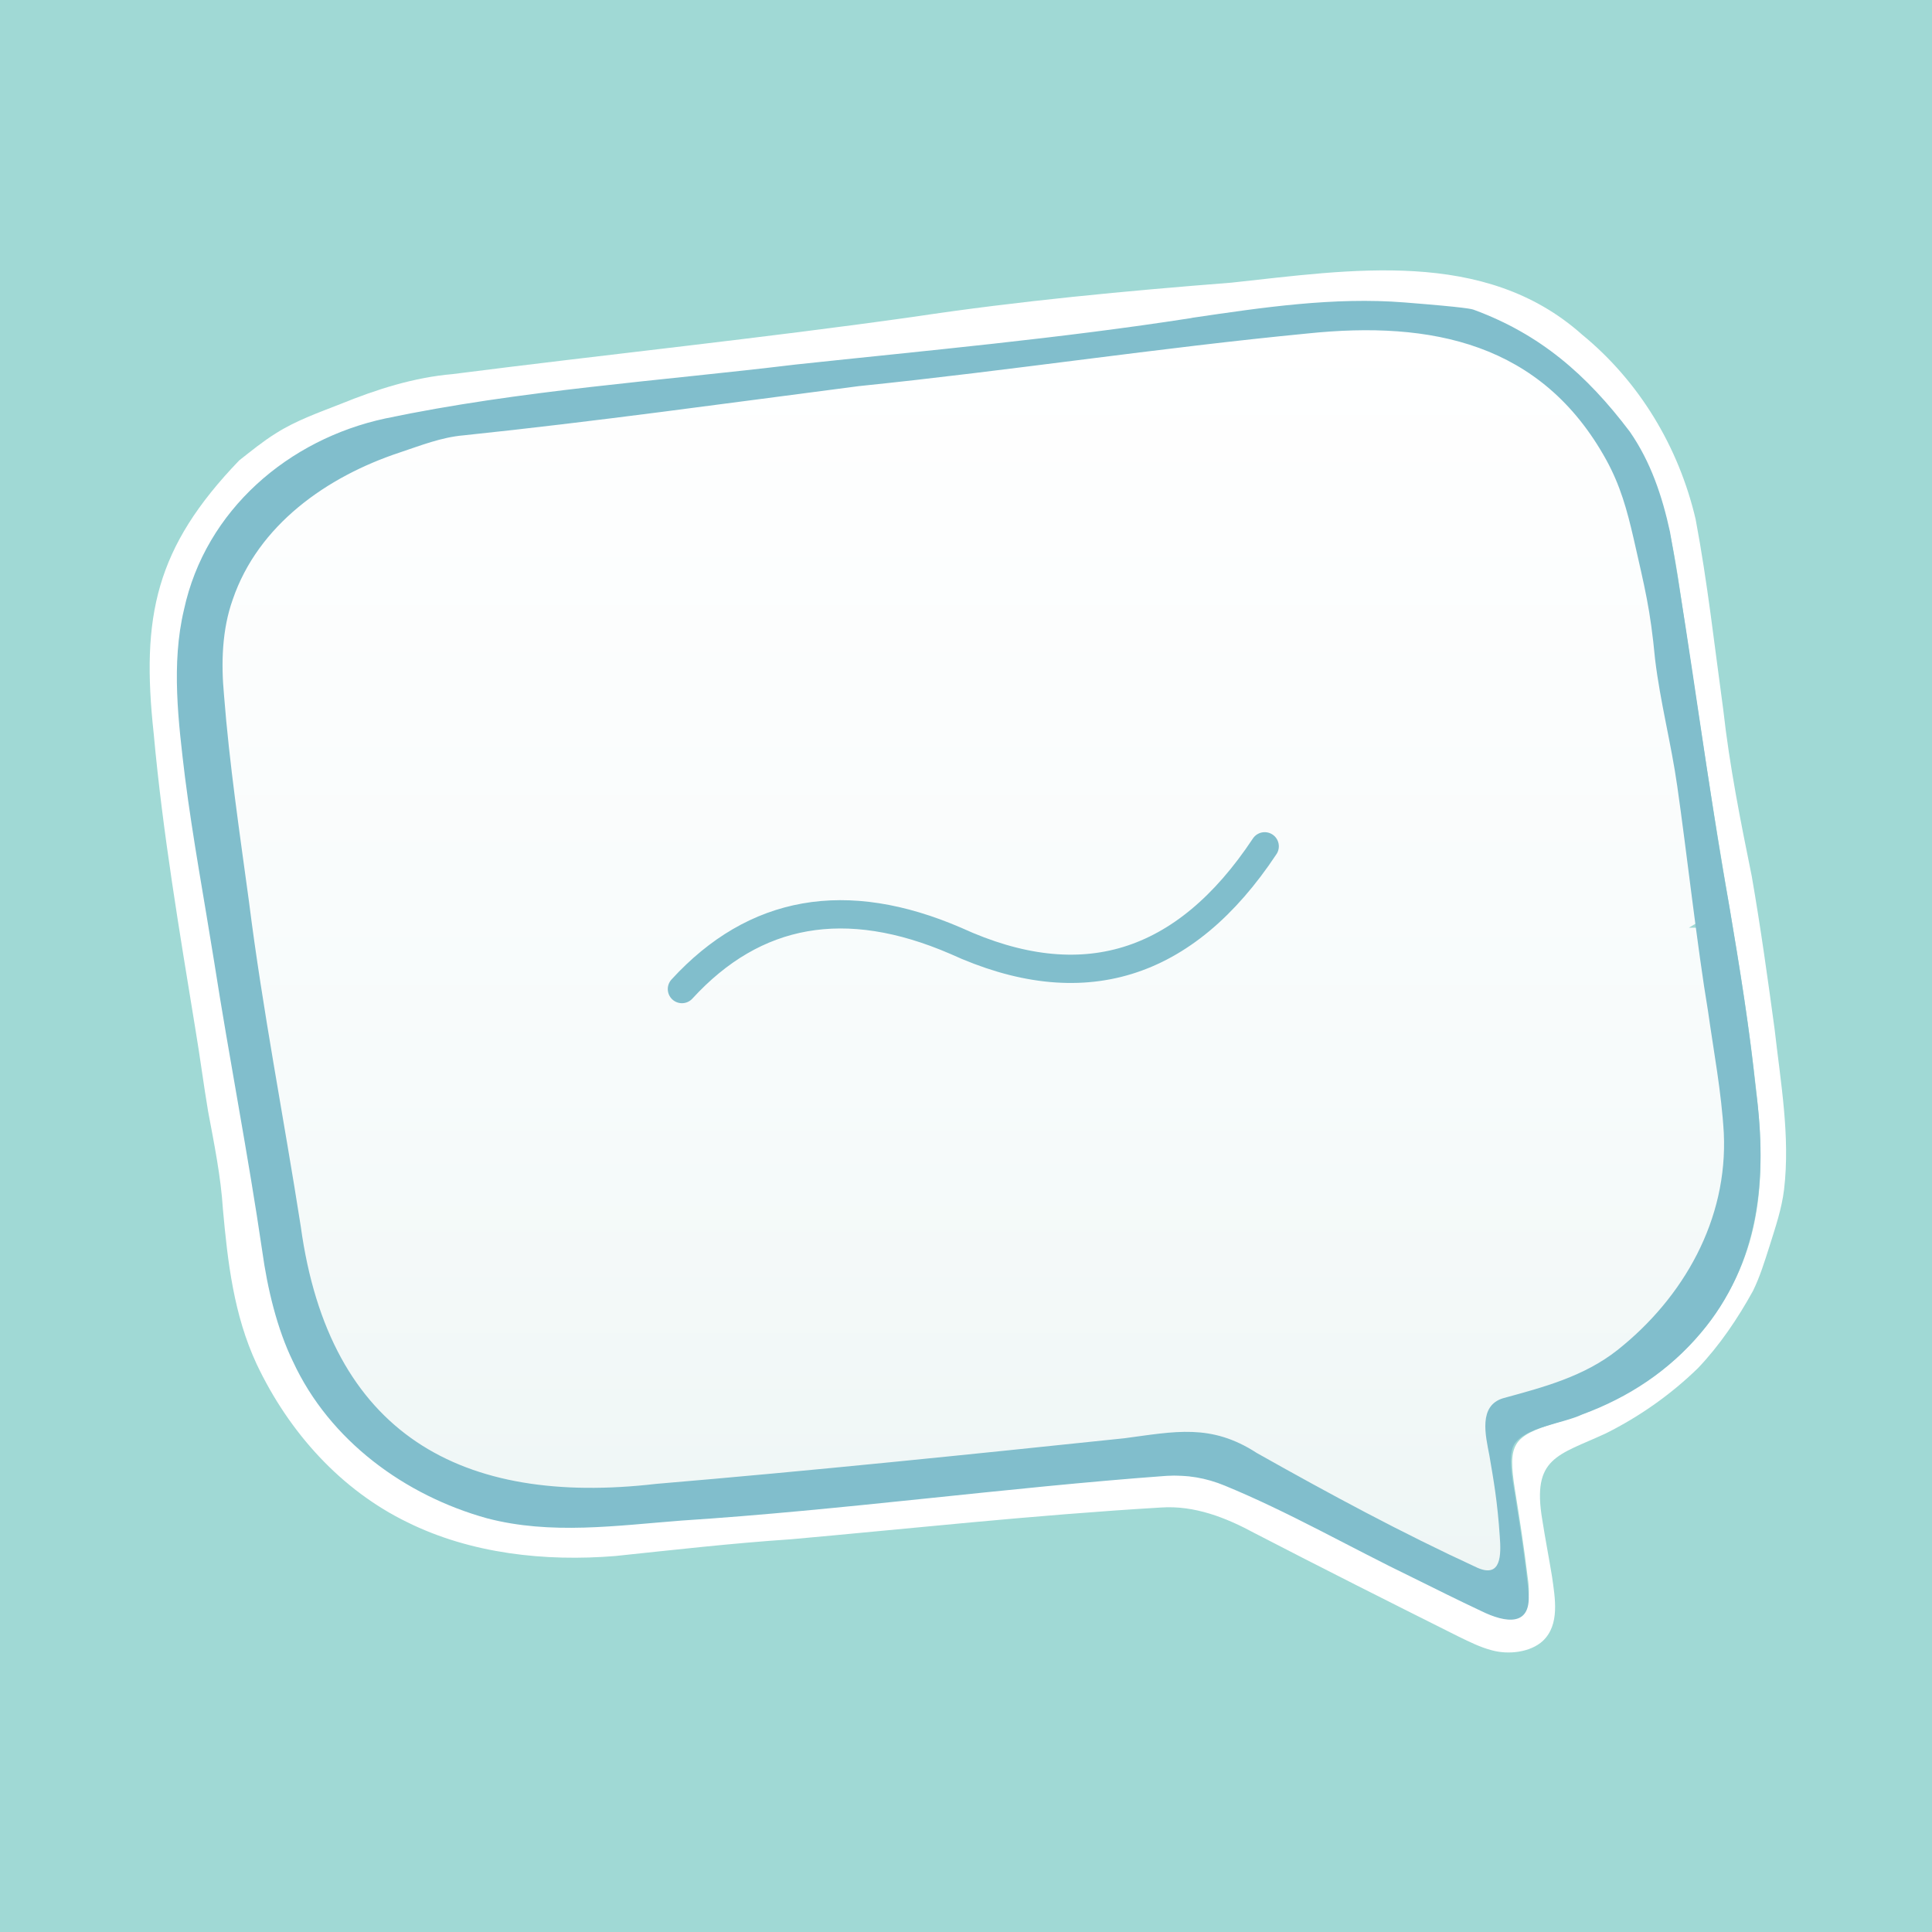
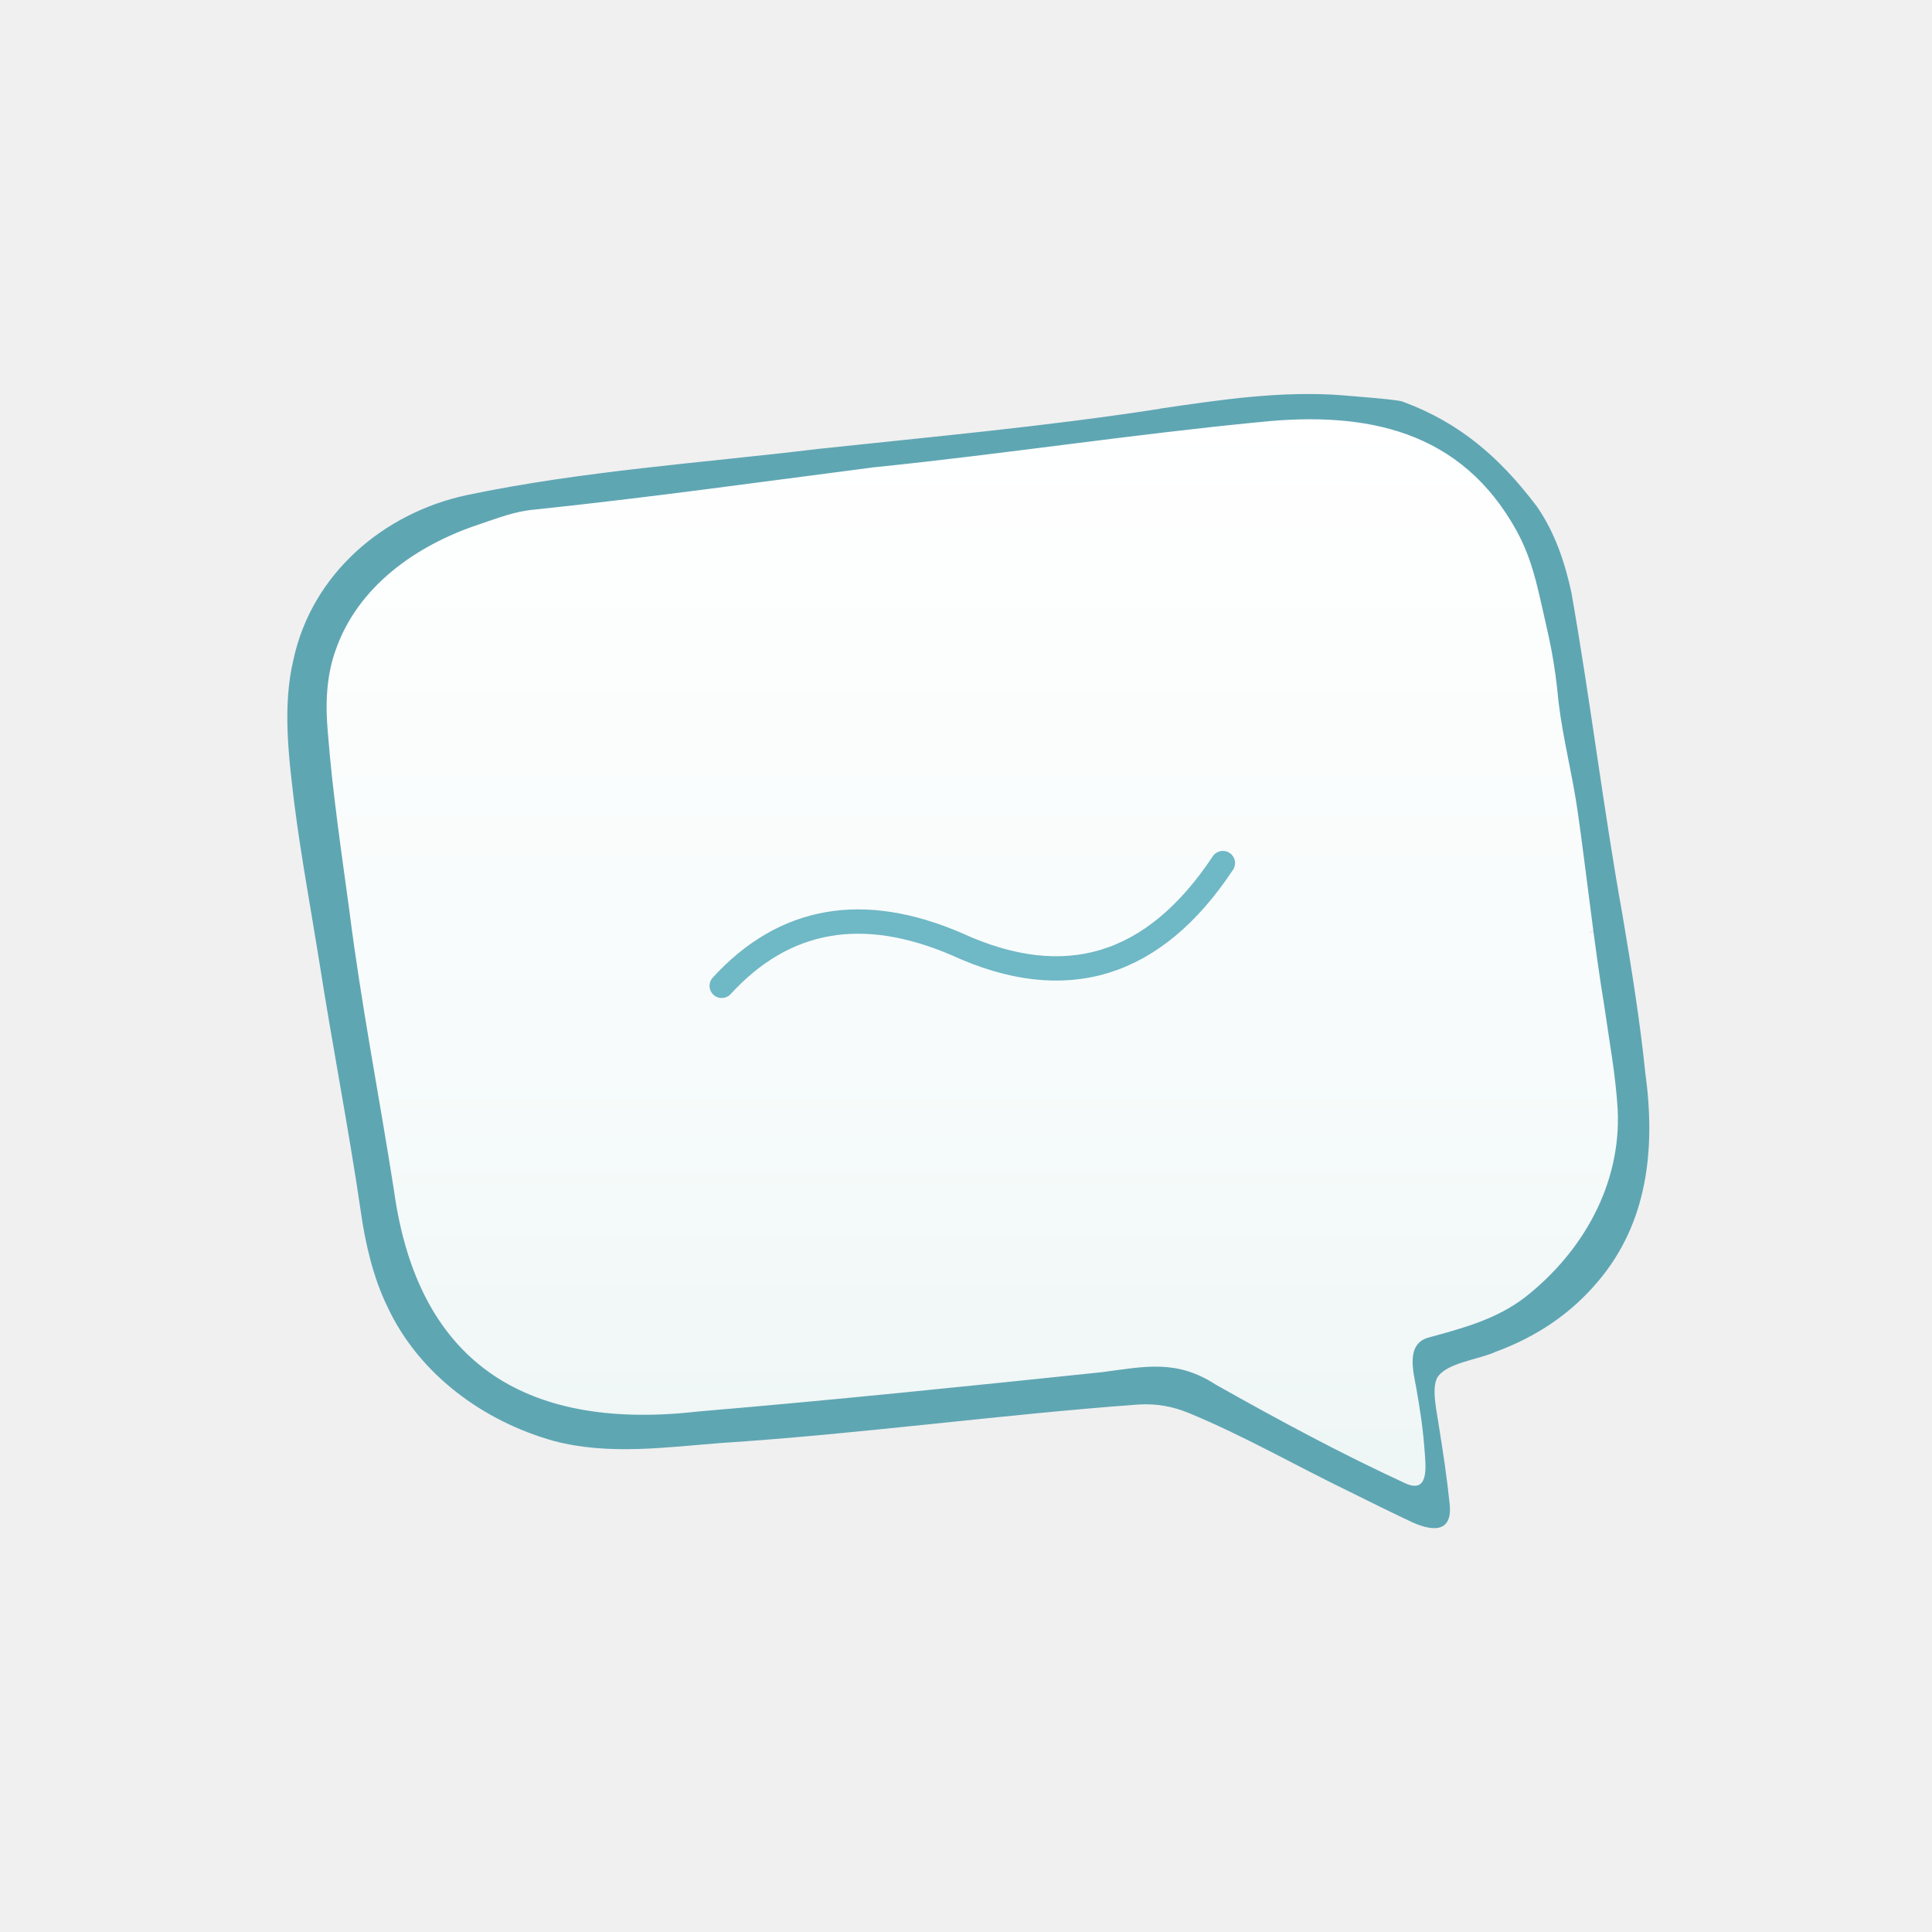
<svg xmlns="http://www.w3.org/2000/svg" id="Laag_1" version="1.1" viewBox="0 0 1024 1024">
  <defs>
    <style>
      .st0 {
-         fill: #fff;
+         fill: #7fcfc9;
+         stroke: #7fcfc9;
+         stroke-miterlimit: 9.4;
+         stroke-width: .94px;
      }

      .st1 {
-         fill: #7fcfc9;
-         isolation: isolate;
-         opacity: .71;
+         fill: none;
+         stroke: #6fb8c6;
+         stroke-linecap: round;
+         stroke-linejoin: round;
+         stroke-width: 12.9px;
      }

      .st2 {
-         fill: none;
-         stroke: #81becc;
-         stroke-linecap: round;
-         stroke-linejoin: round;
-         stroke-width: 15px;
+         fill: url(#Naamloos_verloop);
      }

      .st3 {
-         fill: url(#Naamloos_verloop_2);
-       }
- 
-       .st4 {
-         fill: #81becc;
+         fill: #5fa6b3;
      }
    </style>
-     <linearGradient id="Naamloos_verloop_2" data-name="Naamloos verloop 2" x1="-169.29" y1="896.19" x2="-169.29" y2="895.19" gradientTransform="translate(140056.25 604135.97) scale(824.25 -673.93)" gradientUnits="userSpaceOnUse">
+     <linearGradient id="Naamloos_verloop" data-name="Naamloos verloop" x1="-339.05" y1="-.41" x2="-339.05" y2=".59" gradientTransform="translate(240855.41 453.14) scale(708.86 579.58)" gradientUnits="userSpaceOnUse">
      <stop offset="0" stop-color="#fff" />
      <stop offset=".6" stop-color="#f7fbfb" />
      <stop offset="1" stop-color="#eef6f5" />
    </linearGradient>
  </defs>
-   <rect class="st1" width="1024" height="1024" />
-   <path class="st0" d="M126.83,243.99c6.33-4.98,12.61-10.12,19.45-14.36,10.71-6.8,22.69-10.96,34.44-15.59,18.99-7.72,38.73-14,59.09-15.75,81.66-10.44,163.41-18.91,244.86-30.43,55.72-8.38,111.92-13.65,168.06-18.05,62.73-6.72,134.11-18.55,185.77,27.51,30.28,24.79,51.21,59.43,60.22,97.88,6.32,33.63,10.02,67.33,14.66,101.09,3.32,29.71,9.09,58.64,15.07,88.04,4.71,27.08,8.5,54.38,12.14,81.24,3.17,28.09,8.32,56.61,5.01,84.83-1.22,10.25-4.62,20.18-7.73,30.13-2.59,8.05-5.04,16.14-8.78,23.73-8.04,14.59-17.68,28.86-29.11,40.86-14.58,14.19-31.15,25.77-48.9,34.63-25.42,11.74-39.21,12.63-33.65,45.72,1.57,10.05,3.49,19.85,5.17,30.1,1.59,11.35,4.29,25.51-4.88,34.16-6.52,6.02-18.24,7.49-27.3,4.88-6.16-1.64-11.85-4.53-17.58-7.31-36.03-18.03-72.05-36.15-107.86-54.7-15.3-8.28-31.81-14.74-49.45-13.6-68.98,4.11-134.34,11.32-196.2,16.84-31.17,2.08-62.14,5.63-93.21,8.88-37.2,3.04-76.52-1.2-110.27-17.92-35.04-17.06-62.63-47.42-79.91-83.98-12.04-25.99-15.25-53.79-17.79-81.91-1.11-17.48-4.67-34.82-7.86-51.91-2.41-14.36-4.28-28.97-6.74-43.6-8.46-51.91-17.31-104.09-22.09-156.64-6.74-62.11.92-98.54,45.3-144.71M756.33,162.32c-15.25-1.06-30.84-.97-46.2-.03-20.34,1.46-40.66,4.81-60.97,6.79-24.57,1.69-49.66,5.95-74.05,8.51-24.65,2.62-49.39,6.49-74.11,9.16-50.53,5.79-101.06,11.19-151.63,16.71-36.35,4.03-72.69,8.38-108.89,13.78-19.04,3.1-37.38,6.36-55.94,13.13-52.65,18.46-87.91,67.01-88.97,123.05-.23,56.77,13.07,112.04,21.3,167.92,9.62,55.12,18.21,110.24,28.09,165.33,3.1,13.38,7.45,25.73,13.04,36.99,24.75,50.53,80.28,83.48,135.69,85.32,23.02.96,45.99-1.84,68.92-3.56,76.38-5,152.42-14.9,228.71-21.34,17.51-1.32,35.9-4.62,52.92,1.1,23.87,8.34,46.1,20.75,68.79,32.11,23.42,11.97,46.79,23.66,70.55,34.91,17.46,8.08,29.69,7.63,26.12-16.22-1.88-15.69-4.28-31.07-6.78-46.61-3.78-23.88-1.34-28.19,21.84-35.26,37.73-10.89,71.35-33.23,90.47-67.51,21.18-36.65,19.79-75.42,14.72-116.1-3.39-30.14-8.29-60.09-13.34-89.98-8.65-49.88-16.07-99.95-23.61-150-5.08-34.02-8.72-69.45-28.36-98.73-25.35-37.82-62.43-63.63-107.56-69.4l-.79-.09h.03v.02Z" />
-   <path class="st3" d="M798.13,840.59l-161.26-77.89-322.54,32.95-47.78-3.01-44.82-14.99-10.44-7.47,4.48-4.49-8.97,3.01-31.37-31.46-26.88-65.88,2.98-26.95-20.9-77.89-26.88-197.65,2.98-53.92,14.91-29.96,37.35-34.42,86.58-29.96,450.99-53.91,80.65,3.01,50.76,23.96,34.32,40.43,17.94,50.92,8.94,47.93-5.96,14.99,11.93,23.96,14.94,98.85v11.96l-14.94,9h17.92l14.94,125.8-11.96,44.92-20.9,32.95-40.3,34.42-58.25,22.49,1.5,88.34h.03v-.04h.01Z" />
-   <path class="st4" d="M631.84,168.45c37.27-5.49,75.09-11.14,112.61-8.15,33.4,2.65,35.6,3.48,36.88,3.95,34.88,12.89,59.49,34.11,82.5,64.54,11.14,16.06,17.21,34.29,21.3,53.12,11.67,66.32,19.69,133.23,31.63,199.55,5.4,32.1,10.61,64.25,13.93,96.64,6.33,46.21,1.61,92.22-29.31,128.45-16.68,19.83-37.86,33.99-62.8,43.16-10.42,4.89-30.39,6.71-36.11,15.95-3.8,6.98-.14,21.51,1.09,30.6,2.46,15.35,4.86,31.19,6.48,46.85,2.24,19.5-12.06,17.13-25.01,10.75-12.29-5.78-24.06-11.66-36.09-17.61-33.17-16.02-65.79-34.86-99.77-48.83-9.87-4.08-19.97-5.82-30.72-5.2-85.9,6.29-171.39,18.13-257.28,23.72-34.34,2.64-69.16,7.69-103.08-1.22-43.32-12.03-83.37-41.05-102.82-83.12-8.46-17.33-13.54-38.75-16.26-58.38-7.51-51.36-17.51-102.24-25.51-153.53-5.2-32.62-11.3-65.22-15.47-97.93-3.5-28.98-7.34-59.95-.53-88.57,11.46-53.07,55.65-90.4,106.61-101.37,71.58-15.04,145.36-19.86,217.6-28.61,69.82-7.46,140.15-13.82,209.6-24.62M455.84,204.57c-70.47,9.12-140.17,18.87-210.13,26.17-11.8,1.02-22.67,5.36-34.01,9.15-38.45,12.76-74.86,38.27-88.37,77.94-5.67,15.89-6.17,33.67-4.61,50.47,2.86,36.71,8.32,73.26,13.27,109.77,7.21,57.3,18.42,114.31,27.43,172.01,15.15,110.41,85.44,148.32,188.3,136.41,82.88-7,165.58-15.54,248.27-24.19,26.65-3.51,45.83-7.99,70.14,7.81,38.6,21.74,76.67,42.29,116.85,60.8,12.78,5.66,12.66-6.84,11.94-16.44-1.24-18.64-3.27-29.9-5.53-43.13-2.01-10.47-5.94-26.33,7.38-30.28,21.36-5.82,42.7-11.46,60.48-25.47,35.08-27.8,58.58-69.14,56.4-115.06-1.25-21.73-5.35-43.15-8.36-64.58-5.71-33.96-11.41-85.23-16.32-119.31-3.21-22.63-8.99-44.39-11.73-67.12-2.6-27.28-5.38-37.44-11.41-64.19-3.51-15.2-6.99-27.9-14.46-41.55-34.26-62.09-92.73-73.86-158.34-67.03-79.13,7.66-157.59,19.67-236.64,27.78l-.55.06h-.01v-.02Z" />
-   <path class="st2" d="M361.44,524.22c38.6-42.13,86.96-50.65,145.09-25.58,66.77,30.61,121.36,13.92,163.78-50.07" />
+   <path class="st2" d="M758.07,794.59l-138.68-66.99-277.38,28.34-41.09-2.59-38.55-12.89-8.98-6.42,3.85-3.86-7.71,2.59-26.98-27.06-23.12-56.66,2.56-23.18-17.97-66.99-23.12-169.98,2.56-46.37,12.82-25.77,32.12-29.6,74.46-25.77,387.85-46.36,69.36,2.59,43.65,20.61,29.52,34.77,15.43,43.79,7.69,41.22-5.13,12.89,10.26,20.61,12.85,85.01v10.29l-12.85,7.74h15.41l12.85,108.19-10.29,38.63-17.97,28.34-34.66,29.6-50.1,19.34,1.29,75.97h.03v-.03h0Z" />
+   <path class="st3" d="M615.06,216.55c32.05-4.72,64.58-9.58,96.84-7.01,28.72,2.28,30.62,2.99,31.72,3.4,30,11.09,51.16,29.33,70.95,55.5,9.58,13.81,14.8,29.49,18.32,45.68,10.04,57.04,16.93,114.58,27.2,171.61,4.64,27.61,9.12,55.26,11.98,83.11,5.44,39.74,1.38,79.31-25.21,110.47-14.34,17.05-32.56,29.23-54.01,37.12-8.96,4.21-26.14,5.77-31.05,13.72-3.27,6-.12,18.5.94,26.32,2.12,13.2,4.18,26.82,5.57,40.29,1.93,16.77-10.37,14.73-21.51,9.25-10.57-4.97-20.69-10.03-31.04-15.14-28.53-13.78-56.58-29.98-85.8-41.99-8.49-3.51-17.17-5.01-26.42-4.47-73.87,5.41-147.4,15.59-221.26,20.4-29.53,2.27-59.48,6.61-88.65-1.05-37.26-10.35-71.7-35.3-88.43-71.48-7.28-14.9-11.64-33.33-13.98-50.21-6.46-44.17-15.06-87.93-21.94-132.04-4.47-28.05-9.72-56.09-13.3-84.22-3.01-24.92-6.31-51.56-.46-76.17,9.86-45.64,47.86-77.74,91.68-87.18,61.56-12.93,125.01-17.08,187.14-24.6,60.05-6.42,120.53-11.89,180.26-21.17M463.7,247.61c-60.6,7.84-120.55,16.23-180.71,22.51-10.15.88-19.5,4.61-29.25,7.87-33.07,10.97-64.38,32.91-76,67.03-4.88,13.67-5.31,28.96-3.96,43.4,2.46,31.57,7.16,63,11.41,94.4,6.2,49.28,15.84,98.31,23.59,147.93,13.03,94.95,73.48,127.56,161.94,117.31,71.28-6.02,142.4-13.36,213.51-20.8,22.92-3.02,39.41-6.87,60.32,6.72,33.2,18.7,65.94,36.37,100.49,52.29,10.99,4.87,10.89-5.88,10.27-14.14-1.07-16.03-2.81-25.71-4.76-37.09-1.73-9-5.11-22.64,6.35-26.04,18.37-5.01,36.72-9.86,52.01-21.9,30.17-23.91,50.38-59.46,48.5-98.95-1.08-18.69-4.6-37.11-7.19-55.54-4.91-29.21-9.81-73.3-14.04-102.61-2.76-19.46-7.73-38.18-10.09-57.72-2.24-23.46-4.63-32.2-9.81-55.2-3.02-13.07-6.01-23.99-12.44-35.73-29.46-53.4-79.75-63.52-136.17-57.65-68.05,6.59-135.53,16.92-203.51,23.89l-.47.05h0v-.02h0Z" />
+   <path class="st1" d="M382.52,522.51c33.2-36.23,74.79-43.56,124.78-22,57.42,26.32,104.37,11.97,140.85-43.06" />
</svg>
